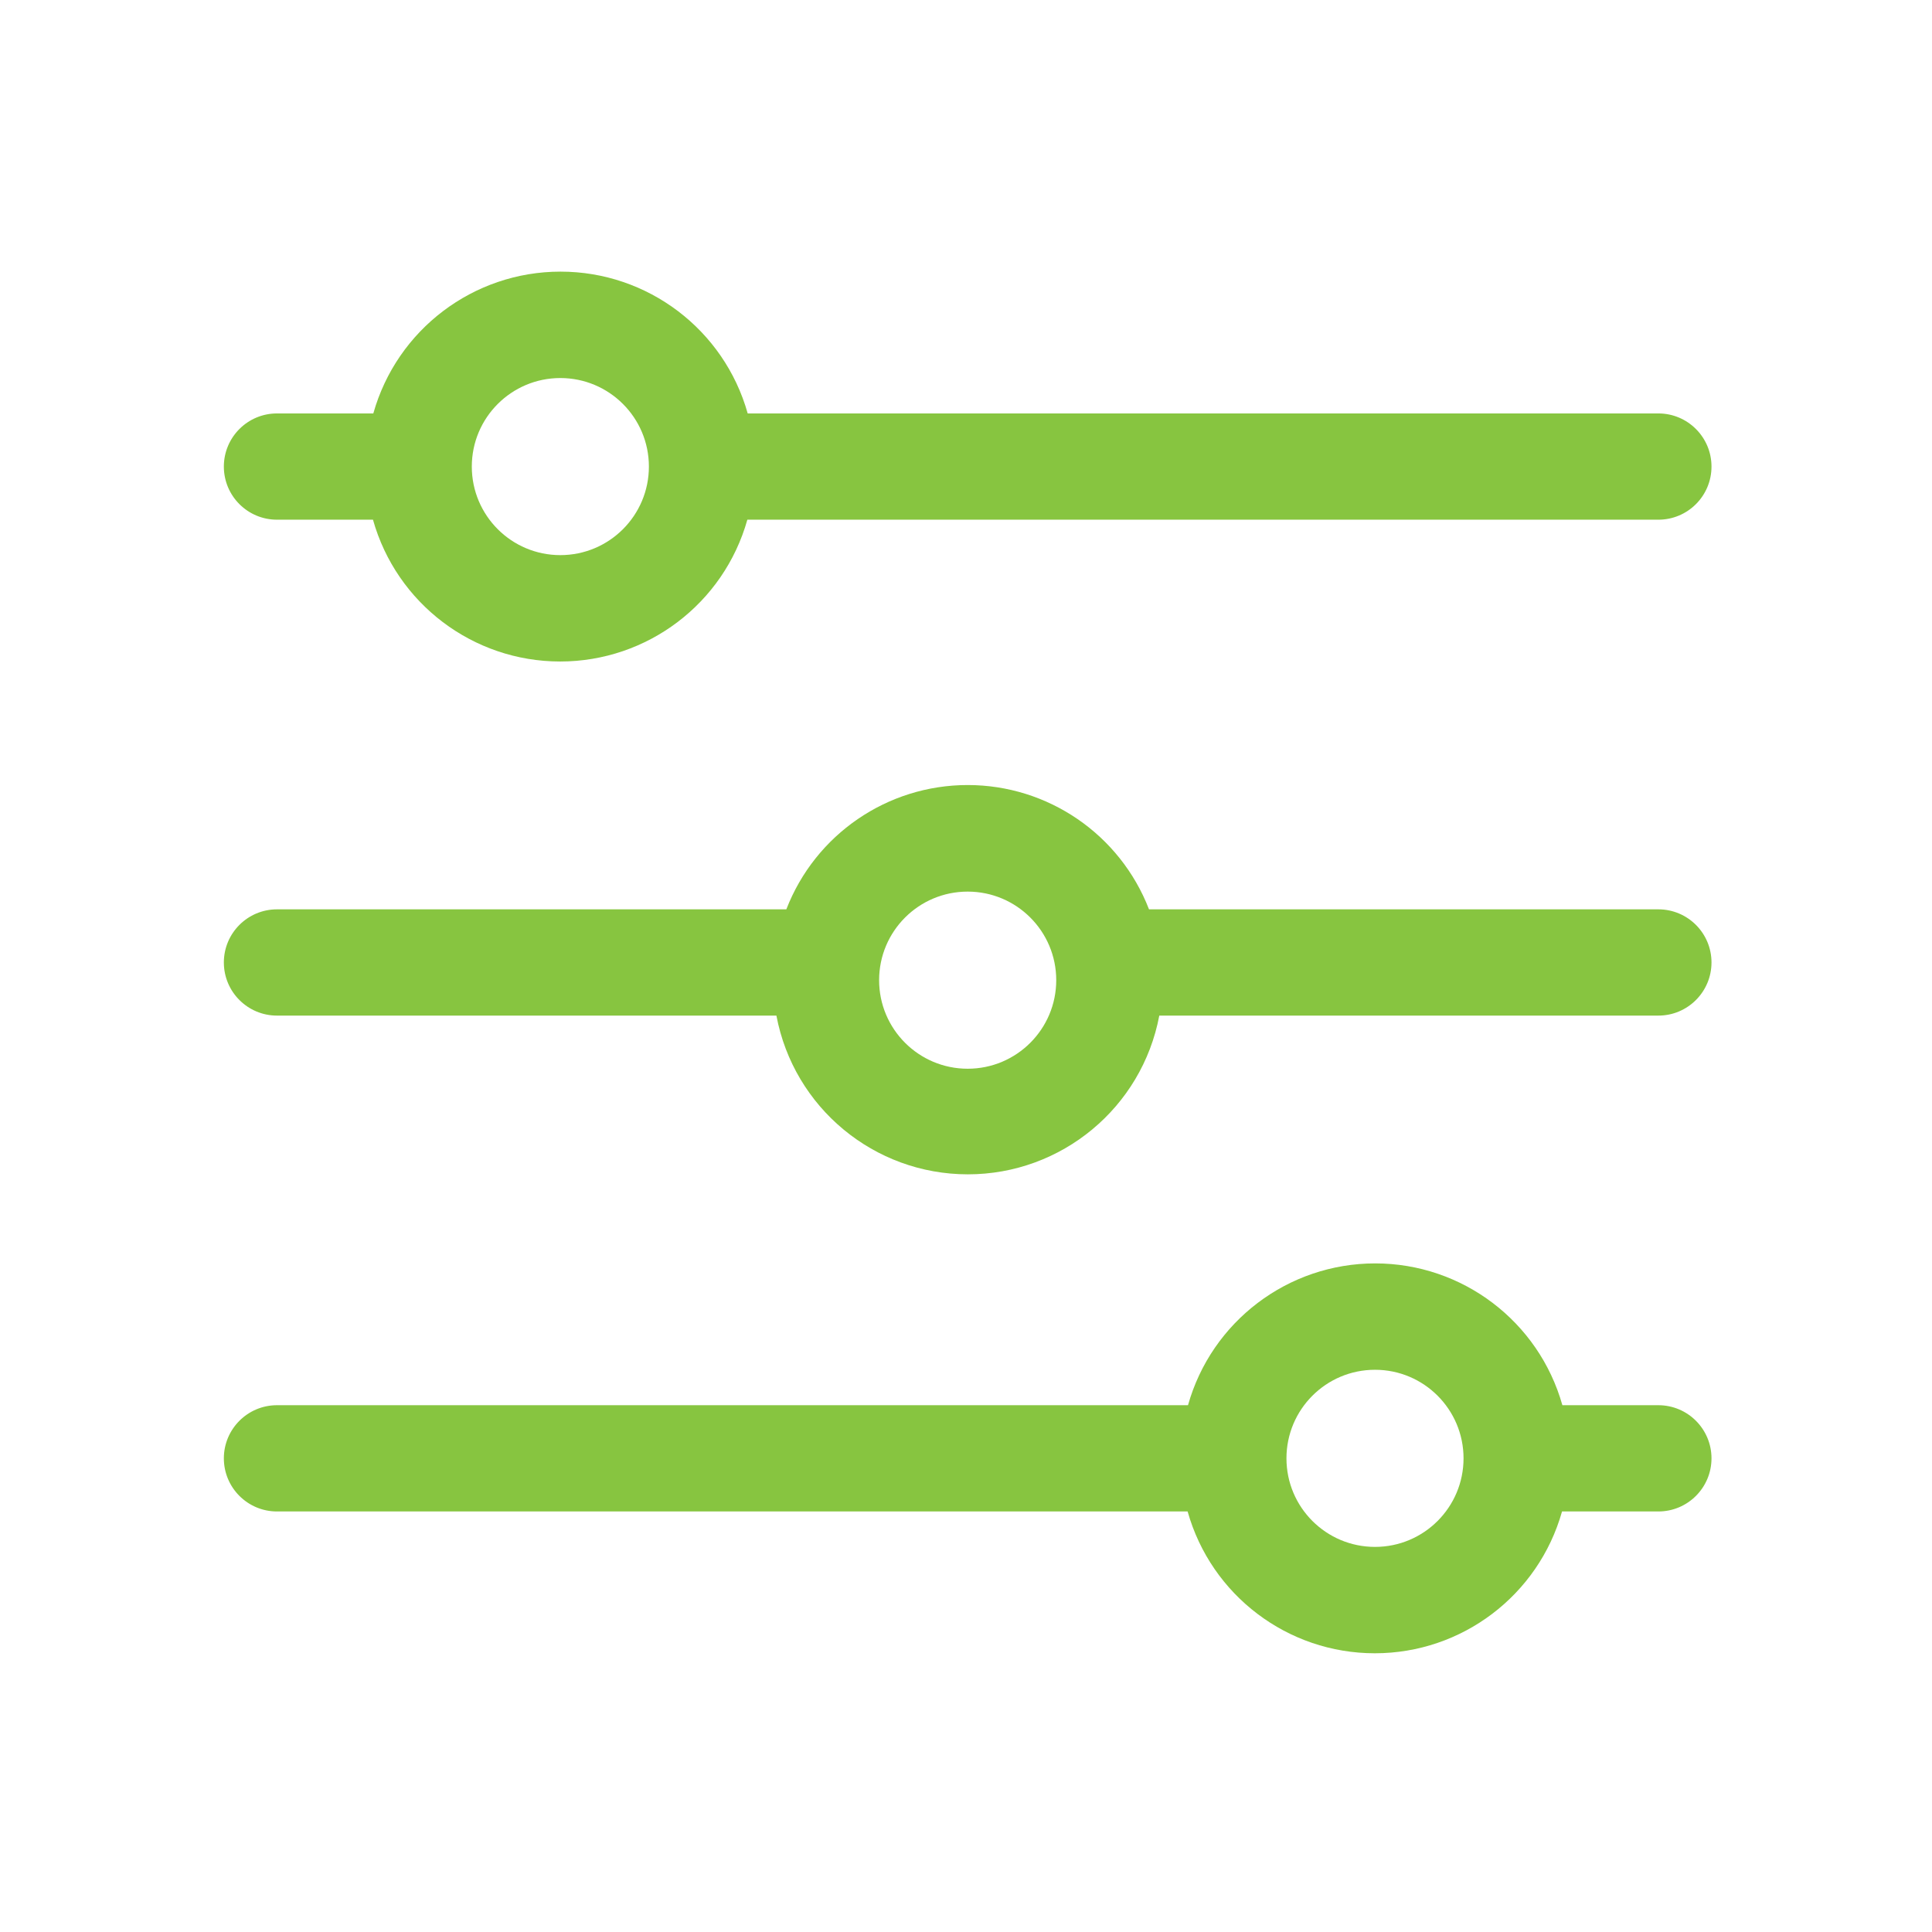
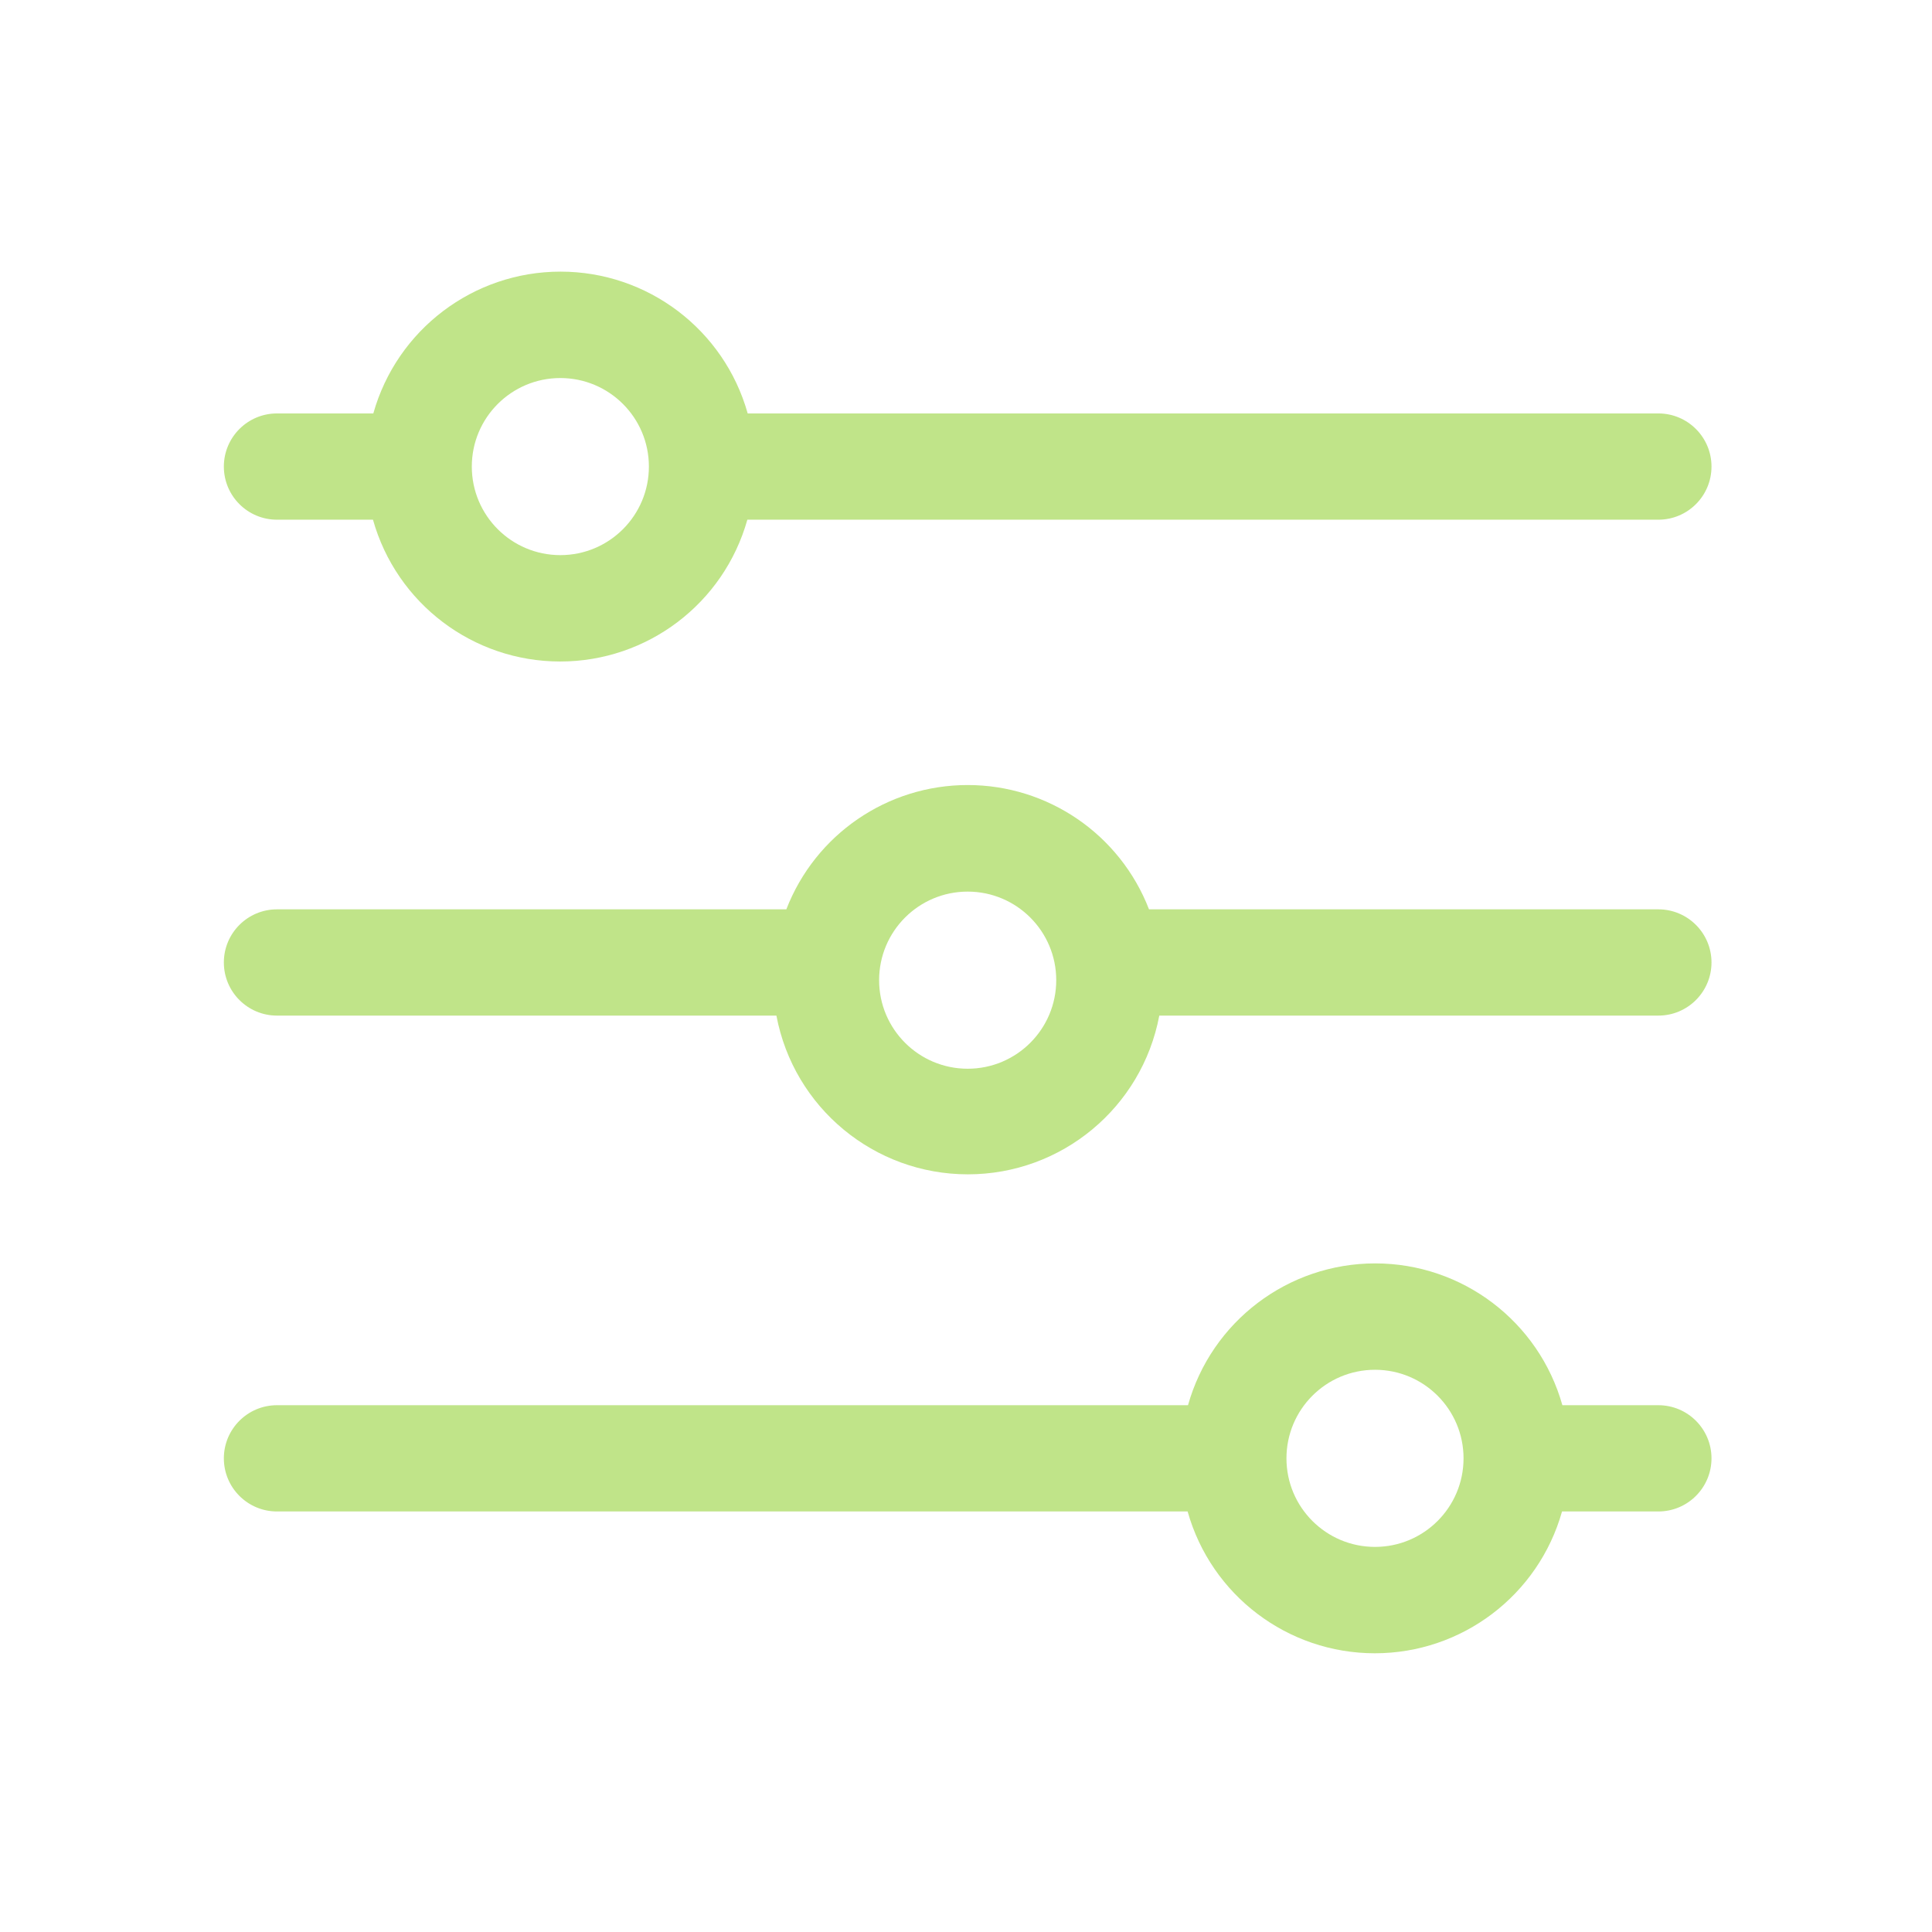
<svg xmlns="http://www.w3.org/2000/svg" width="50px" height="50px" viewBox="0 0 50 50" version="1.1">
+   <defs>
+     <filter id="filter-1">
+       <feColorMatrix in="SourceGraphic" type="matrix" values="0 0 0 0 0.529 0 0 0 0 0.773 0 0 0 0 0.251 0 0 0 1 0" />
+     </filter>
+   </defs>
  <g id="Developer-" stroke="none" stroke-width="1" fill="none" fill-rule="evenodd">
    <g id="Apple-TV" transform="translate(-672, -334)">
      <g id="Icon/developer" transform="translate(672, 334)">
        <g id="Group">
          <rect id="Rectangle" x="0" y="0" width="50" height="50" />
        </g>
-         <g id="Filter-2">
+         <g filter="url(#filter-1)" id="Filter-2">
          <g transform="translate(5.133333, 6.666667)">
            <path d="M2.035,6.783 L4.519,6.783 C5.13,8.954 7.109,10.453 9.364,10.453 C11.618,10.453 13.598,8.954 14.208,6.783 L37.785,6.783 C38.544,6.783 39.16,6.168 39.16,5.408 C39.16,4.649 38.544,4.033 37.785,4.033 L14.217,4.033 C13.607,1.863 11.628,0.363 9.373,0.363 C7.118,0.363 5.139,1.863 4.528,4.033 L2.035,4.033 C1.276,4.033 0.66,4.649 0.66,5.408 C0.66,6.168 1.276,6.783 2.035,6.783 Z M9.368,3.117 C10.634,3.117 11.66,4.143 11.66,5.408 C11.66,6.674 10.634,7.7 9.368,7.7 C8.103,7.7 7.077,6.674 7.077,5.408 C7.077,4.143 8.103,3.117 9.368,3.117 Z" id="Shape" fill="#87C540" />
            <path d="M37.785,16.867 L24.603,16.867 C23.853,14.928 21.989,13.65 19.91,13.65 C17.831,13.65 15.967,14.928 15.217,16.867 L2.035,16.867 C1.276,16.867 0.66,17.482 0.66,18.242 C0.66,19.001 1.276,19.617 2.035,19.617 L14.96,19.617 C15.409,21.999 17.49,23.725 19.915,23.725 C22.339,23.725 24.42,21.999 24.869,19.617 L37.785,19.617 C38.544,19.617 39.16,19.001 39.16,18.242 C39.16,17.482 38.544,16.867 37.785,16.867 Z M19.91,20.992 C18.644,20.992 17.618,19.966 17.618,18.7 C17.618,17.434 18.644,16.408 19.91,16.408 C21.176,16.408 22.202,17.434 22.202,18.7 C22.202,19.966 21.176,20.992 19.91,20.992 Z" id="Shape" fill="#87C540" />
            <path d="M37.785,29.7 L35.301,29.7 C34.69,27.53 32.711,26.03 30.456,26.03 C28.202,26.03 26.222,27.53 25.612,29.7 L2.035,29.7 C1.276,29.7 0.66,30.316 0.66,31.075 C0.66,31.834 1.276,32.45 2.035,32.45 L25.602,32.45 C26.213,34.62 28.192,36.12 30.447,36.12 C32.702,36.12 34.681,34.62 35.292,32.45 L37.785,32.45 C38.544,32.45 39.16,31.834 39.16,31.075 C39.16,30.316 38.544,29.7 37.785,29.7 Z M30.452,33.367 C29.186,33.367 28.16,32.341 28.16,31.075 C28.16,29.809 29.186,28.783 30.452,28.783 C31.717,28.783 32.743,29.809 32.743,31.075 C32.743,32.341 31.717,33.367 30.452,33.367 Z" id="Shape" fill="#87C540" />
          </g>
        </g>
      </g>
    </g>
  </g>
</svg>
